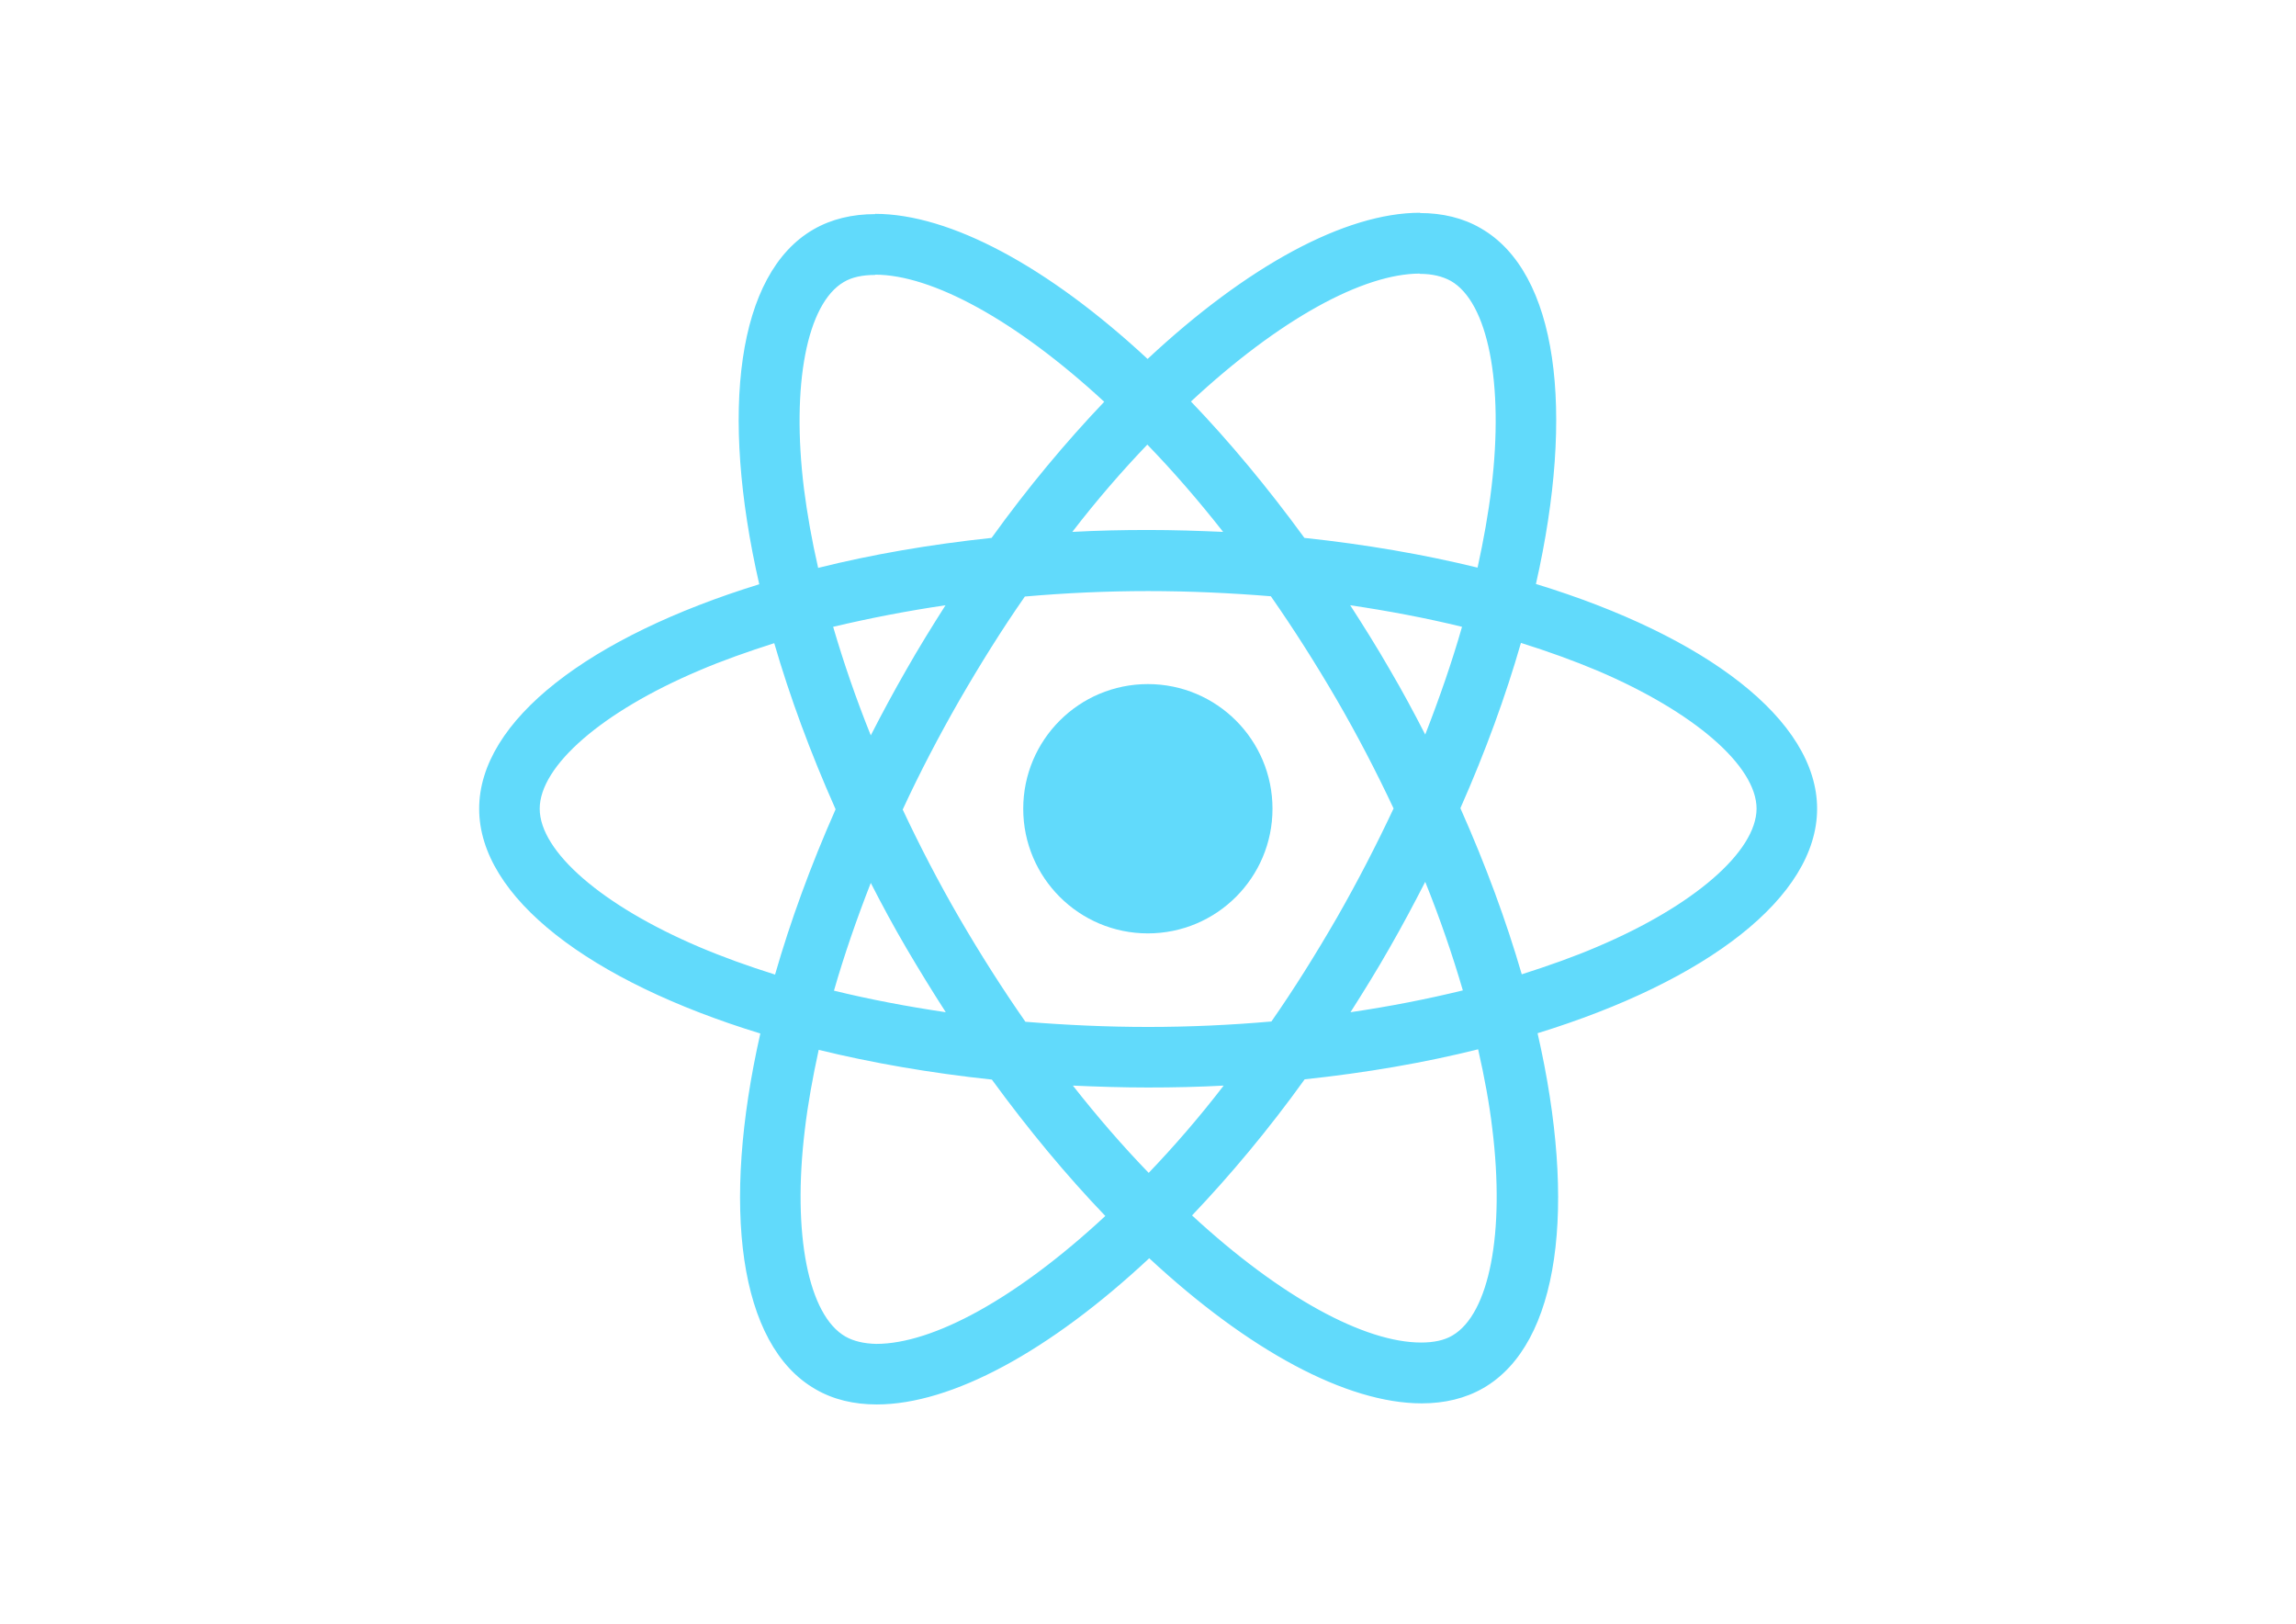
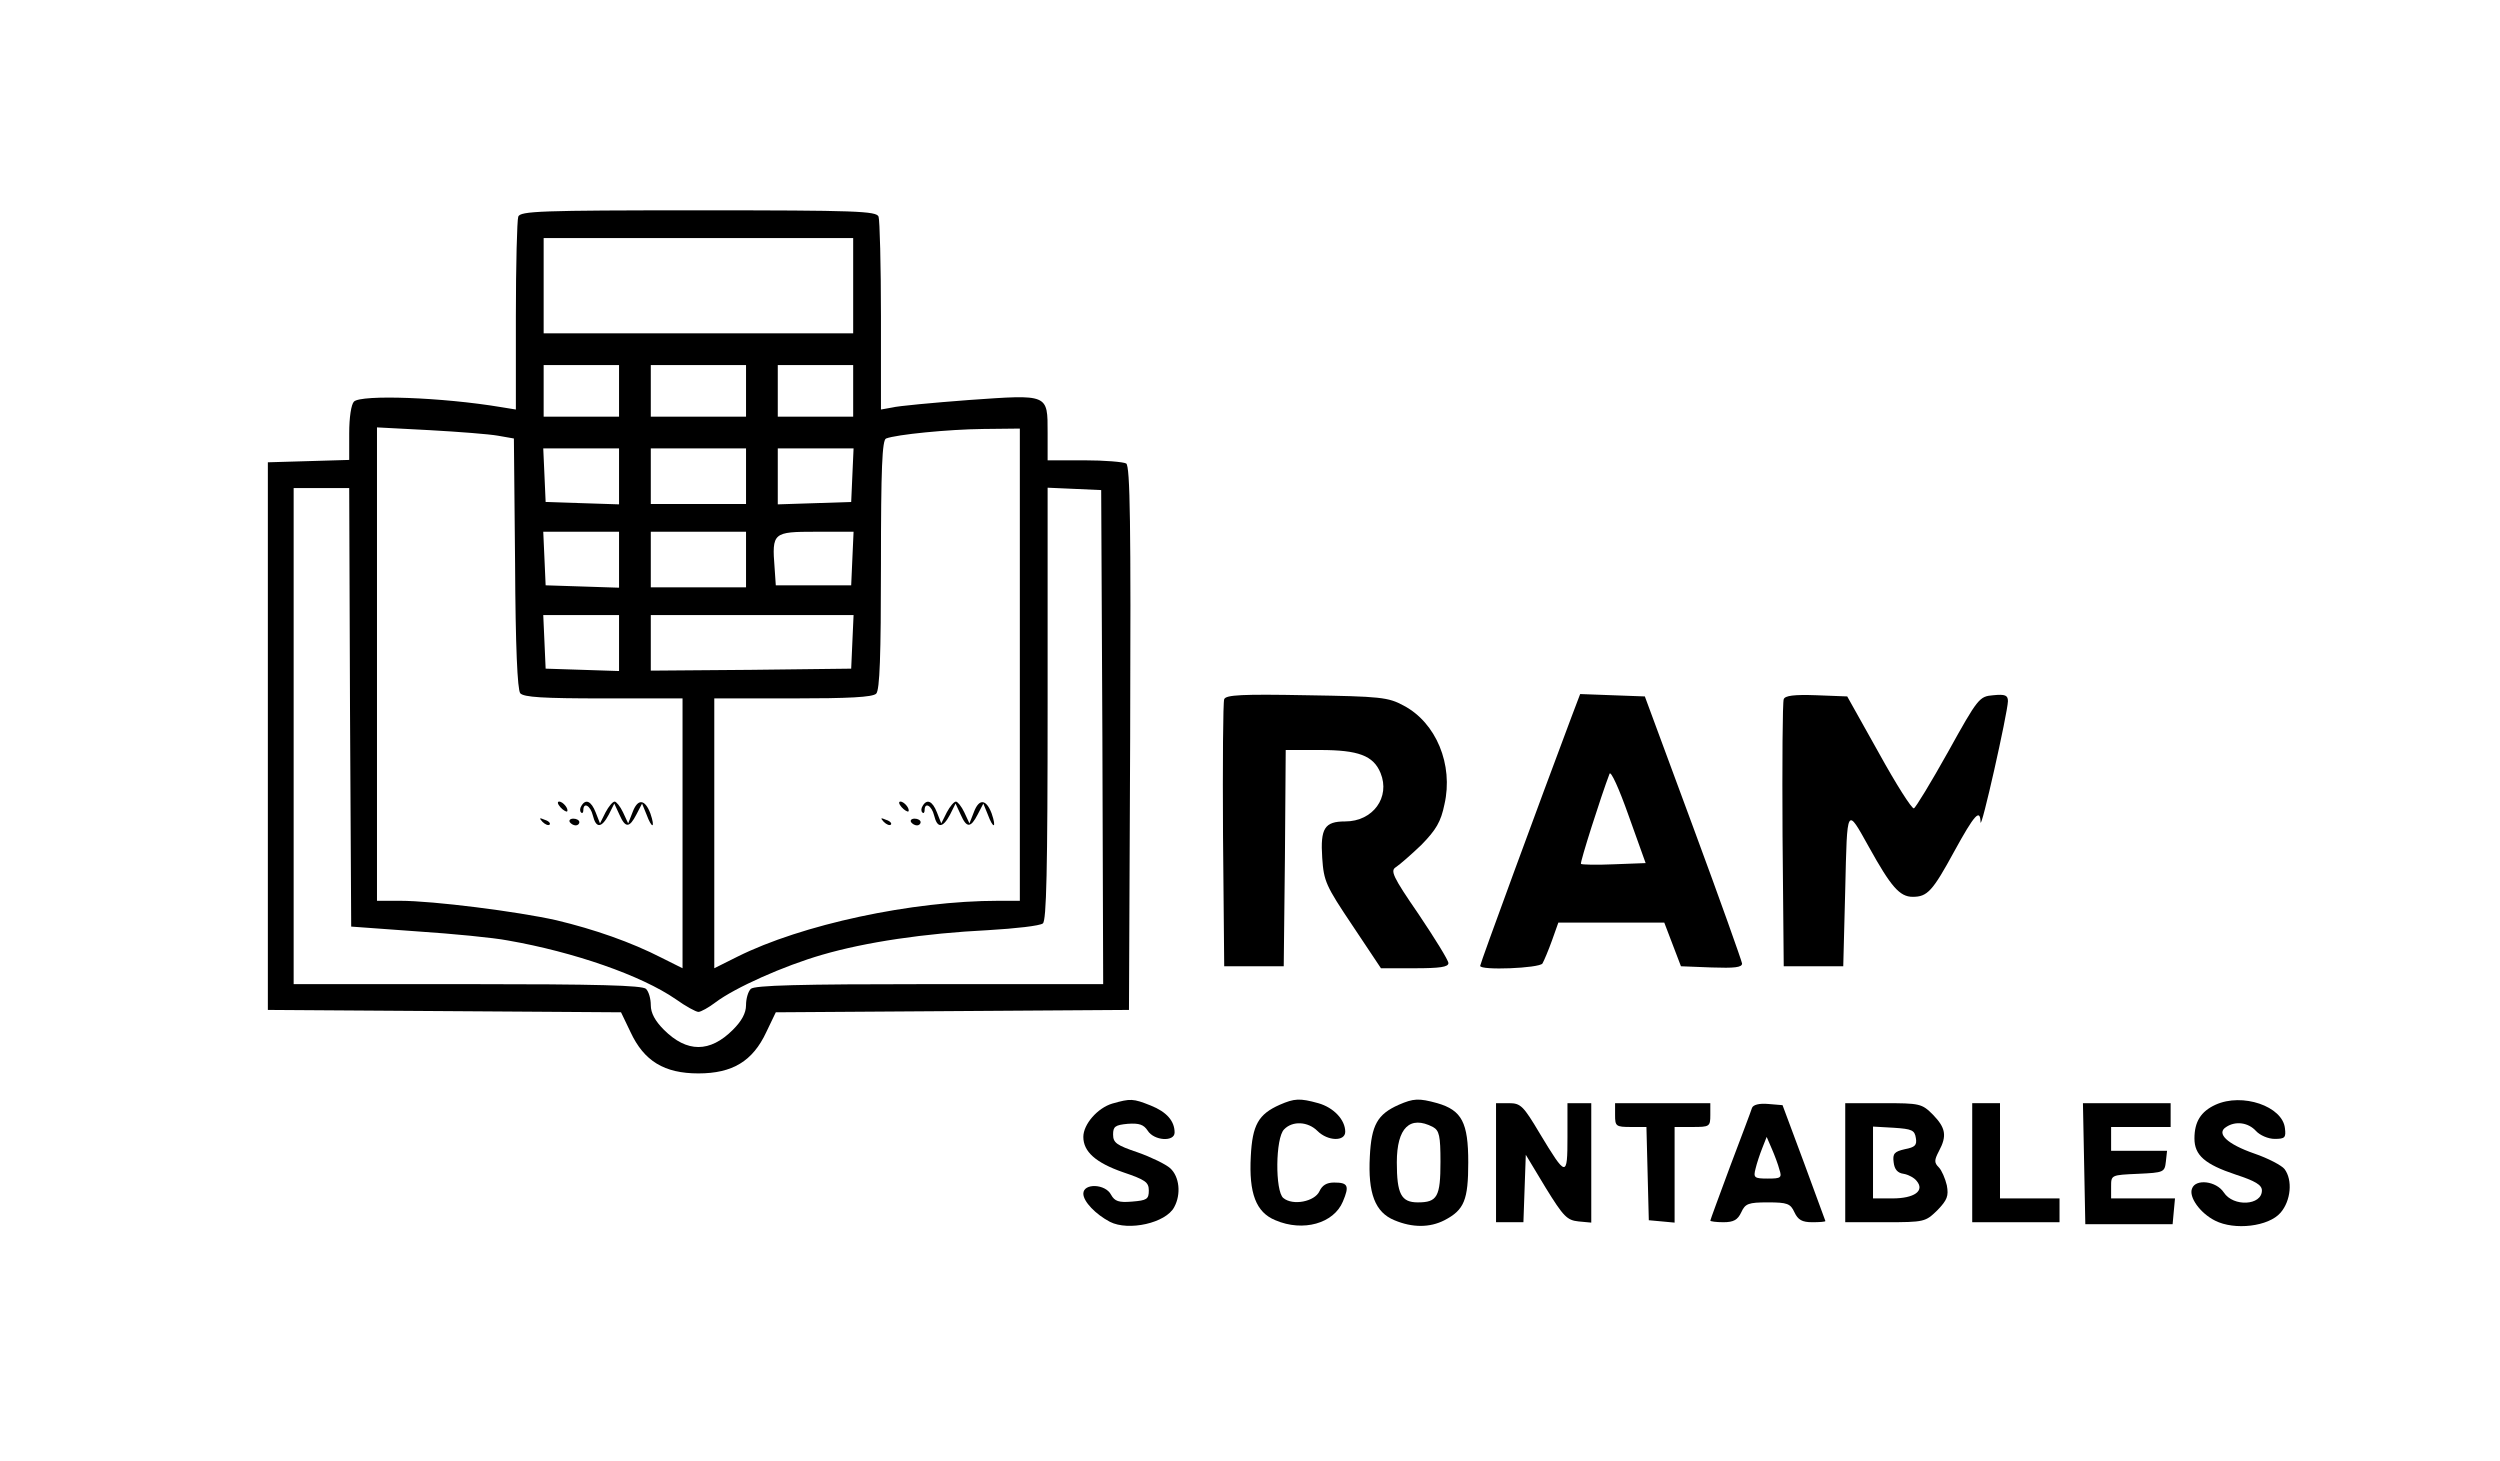
- <svg xmlns="http://www.w3.org/2000/svg" viewBox="0 0 841.9 595.3">
-   <g fill="#61DAFB">
-     <path d="M666.3 296.5c0-32.5-40.7-63.3-103.1-82.4 14.4-63.6 8-114.2-20.2-130.4-6.5-3.8-14.1-5.6-22.4-5.6v22.3c4.6 0 8.3.9 11.4 2.6 13.6 7.8 19.5 37.5 14.9 75.7-1.1 9.4-2.9 19.3-5.1 29.4-19.6-4.8-41-8.5-63.5-10.9-13.5-18.5-27.5-35.3-41.6-50 32.6-30.3 63.2-46.9 84-46.9V78c-27.5 0-63.5 19.6-99.9 53.6-36.4-33.8-72.4-53.2-99.9-53.2v22.3c20.7 0 51.4 16.5 84 46.6-14 14.7-28 31.4-41.3 49.9-22.6 2.4-44 6.1-63.6 11-2.3-10-4-19.7-5.2-29-4.7-38.2 1.1-67.9 14.6-75.8 3-1.8 6.9-2.6 11.5-2.6V78.5c-8.4 0-16 1.8-22.6 5.6-28.1 16.2-34.4 66.7-19.9 130.1-62.2 19.2-102.7 49.9-102.7 82.3 0 32.5 40.7 63.3 103.1 82.4-14.4 63.6-8 114.2 20.2 130.4 6.5 3.8 14.1 5.6 22.5 5.6 27.5 0 63.5-19.6 99.9-53.6 36.4 33.8 72.4 53.2 99.9 53.2 8.4 0 16-1.8 22.6-5.6 28.1-16.2 34.4-66.7 19.9-130.1 62-19.1 102.5-49.9 102.5-82.3zm-130.2-66.7c-3.7 12.9-8.3 26.2-13.5 39.5-4.1-8-8.4-16-13.1-24-4.6-8-9.5-15.8-14.4-23.4 14.2 2.1 27.9 4.7 41 7.9zm-45.8 106.5c-7.8 13.5-15.8 26.3-24.1 38.2-14.9 1.3-30 2-45.2 2-15.1 0-30.2-.7-45-1.9-8.3-11.9-16.4-24.6-24.2-38-7.6-13.1-14.5-26.4-20.8-39.8 6.2-13.4 13.2-26.8 20.7-39.9 7.8-13.5 15.8-26.3 24.1-38.2 14.9-1.3 30-2 45.2-2 15.1 0 30.2.7 45 1.9 8.3 11.9 16.4 24.6 24.2 38 7.6 13.1 14.5 26.4 20.8 39.8-6.3 13.4-13.2 26.8-20.7 39.9zm32.3-13c5.4 13.4 10 26.8 13.8 39.8-13.1 3.2-26.9 5.9-41.2 8 4.9-7.7 9.8-15.6 14.4-23.7 4.6-8 8.9-16.1 13-24.1zM421.2 430c-9.3-9.6-18.6-20.3-27.8-32 9 .4 18.2.7 27.5.7 9.4 0 18.7-.2 27.8-.7-9 11.7-18.3 22.4-27.5 32zm-74.4-58.9c-14.2-2.1-27.9-4.7-41-7.9 3.7-12.9 8.3-26.2 13.5-39.5 4.1 8 8.4 16 13.1 24 4.7 8 9.5 15.8 14.4 23.4zM420.7 163c9.3 9.6 18.6 20.3 27.8 32-9-.4-18.2-.7-27.5-.7-9.4 0-18.7.2-27.8.7 9-11.7 18.3-22.4 27.5-32zm-74 58.9c-4.9 7.7-9.8 15.6-14.4 23.7-4.6 8-8.9 16-13 24-5.4-13.4-10-26.8-13.8-39.8 13.1-3.1 26.9-5.8 41.2-7.9zm-90.5 125.2c-35.4-15.1-58.3-34.9-58.3-50.6 0-15.7 22.9-35.6 58.3-50.6 8.6-3.7 18-7 27.7-10.1 5.7 19.6 13.2 40 22.5 60.9-9.2 20.8-16.6 41.1-22.2 60.6-9.9-3.1-19.3-6.5-28-10.2zM310 490c-13.6-7.8-19.5-37.5-14.9-75.7 1.1-9.4 2.9-19.3 5.1-29.4 19.6 4.8 41 8.5 63.5 10.9 13.5 18.5 27.5 35.3 41.6 50-32.6 30.3-63.2 46.9-84 46.9-4.5-.1-8.3-1-11.3-2.7zm237.2-76.2c4.7 38.2-1.1 67.9-14.6 75.8-3 1.8-6.9 2.6-11.5 2.6-20.7 0-51.4-16.5-84-46.6 14-14.7 28-31.4 41.3-49.9 22.6-2.4 44-6.1 63.6-11 2.3 10.1 4.1 19.8 5.2 29.1zm38.5-66.7c-8.6 3.7-18 7-27.7 10.1-5.7-19.6-13.2-40-22.5-60.9 9.2-20.8 16.6-41.1 22.2-60.6 9.9 3.1 19.3 6.5 28.1 10.2 35.4 15.1 58.3 34.9 58.3 50.6-.1 15.7-23 35.6-58.4 50.6zM320.8 78.4z" />
-     <circle cx="420.9" cy="296.5" r="45.7" />
-     <path d="M520.5 78.1z" />
+ <svg xmlns="http://www.w3.org/2000/svg" version="1.0" width="630pt" height="368pt" viewBox="0 0 630 368" preserveAspectRatio="xMidYMid meet">
+   <g transform="translate(0,368) scale(0.1,-0.1)" fill="#000000" stroke="none">
+     <path d="M1306 3134 c-3 -9 -6 -121 -6 -251 l0 -235 -37 6 c-149 25 -353 32 -371 14 -7 -7 -12 -40 -12 -80 l0 -67 -102 -3 -103 -3 0 -690 0 -690 445 -3 445 -3 24 -50 c34 -73 85 -104 171 -104 86 0 137 31 171 104 l24 50 445 3 445 3 3 684 c2 541 0 686 -10 693 -7 4 -55 8 -105 8 l-93 0 0 69 c0 99 3 97 -198 83 -92 -7 -179 -15 -194 -19 l-28 -5 0 235 c0 129 -3 242 -6 251 -5 14 -55 16 -454 16 -399 0 -449 -2 -454 -16z m844 -174 l0 -120 -390 0 -390 0 0 120 0 120 390 0 390 0 0 -120z m-590 -265 l0 -65 -95 0 -95 0 0 65 0 65 95 0 95 0 0 -65z m320 0 l0 -65 -120 0 -120 0 0 65 0 65 120 0 120 0 0 -65z m270 0 l0 -65 -95 0 -95 0 0 65 0 65 95 0 95 0 0 -65z m-895 -113 l40 -7 3 -314 c1 -212 6 -319 13 -328 9 -10 57 -13 210 -13 l199 0 0 -340 0 -340 -52 26 c-78 40 -170 72 -266 95 -98 22 -310 49 -394 49 l-58 0 0 597 0 596 133 -7 c72 -4 150 -10 172 -14z m1315 -577 l0 -595 -54 0 c-218 0 -496 -60 -658 -141 l-58 -29 0 340 0 340 198 0 c141 0 201 3 210 12 9 9 12 95 12 325 0 242 3 315 13 318 26 10 156 23 245 24 l92 1 0 -595z m-1010 475 l0 -71 -92 3 -93 3 -3 68 -3 67 96 0 95 0 0 -70z m320 0 l0 -70 -120 0 -120 0 0 70 0 70 120 0 120 0 0 -70z m268 3 l-3 -68 -92 -3 -93 -3 0 71 0 70 95 0 96 0 -3 -67z m-1266 -585 l3 -553 165 -12 c91 -6 194 -16 230 -23 166 -29 336 -88 423 -148 25 -18 51 -32 57 -32 6 0 26 11 43 24 49 37 172 92 269 120 110 32 258 54 418 62 69 4 131 11 138 17 9 7 12 130 12 554 l0 544 68 -3 67 -3 3 -622 2 -623 -438 0 c-327 0 -441 -3 -450 -12 -7 -7 -12 -25 -12 -41 0 -20 -11 -40 -33 -62 -58 -58 -116 -58 -174 0 -22 22 -33 42 -33 62 0 16 -5 34 -12 41 -9 9 -123 12 -450 12 l-438 0 0 625 0 625 70 0 70 0 2 -552z m678 372 l0 -71 -92 3 -93 3 -3 68 -3 67 96 0 95 0 0 -70z m320 0 l0 -70 -120 0 -120 0 0 70 0 70 120 0 120 0 0 -70z m268 3 l-3 -68 -95 0 -95 0 -3 44 c-7 89 -4 91 104 91 l95 0 -3 -67z m-588 -213 l0 -71 -92 3 -93 3 -3 68 -3 67 96 0 95 0 0 -70z m588 3 l-3 -68 -252 -3 -253 -2 0 70 0 70 255 0 256 0 -3 -67z" />
+     <path d="M1412 1646 c7 -8 15 -12 17 -11 5 6 -10 25 -20 25 -5 0 -4 -6 3 -14z" />
+     <path d="M1465 1649 c-4 -6 -4 -13 -1 -16 3 -4 6 -1 6 5 0 22 18 12 24 -13 8 -33 22 -32 40 2 l14 28 13 -28 c15 -34 25 -34 43 1 l14 27 11 -27 c14 -38 23 -36 10 2 -14 37 -32 38 -45 3 l-11 -28 -13 28 c-7 15 -17 27 -21 27 -5 0 -15 -12 -23 -27 l-14 -28 -11 28 c-11 28 -25 35 -36 16z" />
+     <path d="M1367 1609 c7 -7 15 -10 18 -7 3 3 -2 9 -12 12 -14 6 -15 5 -6 -5z" />
+     <path d="M1436 1608 c3 -4 9 -8 15 -8 5 0 9 4 9 8 0 5 -7 9 -15 9 -8 0 -12 -4 -9 -9z" />
+     <path d="M2272 1646 c7 -8 15 -12 17 -11 5 6 -10 25 -20 25 -5 0 -4 -6 3 -14z" />
+     <path d="M2325 1649 c-4 -6 -4 -13 -1 -16 3 -4 6 -1 6 5 0 22 18 12 24 -13 8 -33 22 -32 40 2 l14 28 13 -28 c15 -34 25 -34 43 1 l14 27 11 -27 c14 -38 23 -36 10 2 -14 37 -32 38 -45 3 l-11 -28 -13 28 c-7 15 -17 27 -21 27 -5 0 -15 -12 -23 -27 l-14 -28 -11 28 c-11 28 -25 35 -36 16z" />
+     <path d="M2227 1609 c7 -7 15 -10 18 -7 3 3 -2 9 -12 12 -14 6 -15 5 -6 -5z" />
+     <path d="M2296 1608 c3 -4 9 -8 15 -8 5 0 9 4 9 8 0 5 -7 9 -15 9 -8 0 -12 -4 -9 -9z" />
+     <path d="M3085 1918 c-3 -7 -4 -162 -3 -343 l3 -330 75 0 75 0 3 273 2 272 86 0 c97 0 135 -14 153 -58 25 -61 -19 -122 -89 -122 -52 0 -63 -17 -58 -92 4 -59 9 -70 76 -170 l72 -108 85 0 c63 0 85 3 85 13 0 7 -34 62 -75 123 -66 96 -72 110 -57 119 9 6 38 31 64 56 37 38 49 58 58 102 23 100 -21 206 -103 249 -39 21 -57 23 -245 26 -161 3 -203 1 -207 -10z" />
+     <path d="M3960 1873 c-80 -213 -230 -621 -230 -627 0 -12 149 -6 157 6 4 7 15 33 24 58 l16 45 133 0 134 0 21 -55 21 -55 77 -3 c58 -2 77 0 77 10 -1 7 -56 162 -123 343 l-122 330 -82 3 -81 3 -22 -58z m107 -371 c-44 -2 -81 -1 -83 1 -3 3 51 172 72 227 3 9 24 -37 48 -105 l43 -120 -80 -3z" />
+     <path d="M4495 1918 c-3 -7 -4 -162 -3 -343 l3 -330 75 0 75 0 5 194 c5 212 3 208 60 106 55 -99 77 -125 110 -125 37 0 50 14 105 115 51 93 65 108 66 73 1 -24 68 274 69 305 0 15 -7 18 -37 15 -35 -3 -38 -6 -114 -143 -43 -77 -82 -141 -86 -142 -5 -2 -45 61 -88 139 l-80 143 -78 3 c-56 2 -79 -1 -82 -10z" />
+     <path d="M2803 899 c-37 -11 -73 -52 -73 -84 0 -37 31 -65 100 -89 56 -19 65 -25 65 -46 0 -22 -5 -25 -42 -28 -34 -3 -44 1 -53 17 -14 28 -70 30 -70 3 0 -20 31 -52 67 -71 47 -24 141 -3 162 37 18 33 13 77 -10 98 -11 10 -48 28 -82 40 -53 18 -62 24 -62 45 0 20 5 24 37 27 29 2 40 -2 50 -17 16 -26 68 -29 68 -5 0 29 -20 52 -60 68 -45 18 -51 18 -97 5z" />
+     <path d="M3225 896 c-54 -24 -69 -51 -73 -130 -5 -93 13 -141 62 -161 70 -30 147 -8 170 47 17 40 13 48 -22 48 -19 0 -30 -7 -37 -22 -12 -26 -67 -37 -91 -17 -21 17 -20 152 2 173 21 22 60 20 84 -4 26 -26 70 -27 70 -2 0 30 -29 61 -68 72 -47 13 -60 12 -97 -4z" />
+     <path d="M3525 896 c-54 -24 -69 -51 -73 -130 -5 -93 13 -141 62 -161 45 -19 89 -19 126 0 50 26 60 51 60 146 0 100 -16 131 -78 149 -47 13 -60 12 -97 -4z m86 -56 c16 -9 19 -22 19 -88 0 -88 -8 -102 -57 -102 -42 0 -53 21 -53 101 0 87 33 119 91 89z" />
+     <path d="M5583 896 c-37 -17 -53 -43 -53 -85 0 -42 26 -65 104 -91 49 -16 66 -26 66 -40 0 -38 -72 -42 -96 -5 -19 29 -71 35 -80 10 -9 -21 20 -62 58 -81 49 -25 135 -15 165 20 26 30 31 82 10 110 -7 9 -41 27 -76 39 -69 24 -97 51 -71 67 24 16 56 11 75 -10 10 -11 31 -20 47 -20 26 0 29 3 26 27 -6 55 -107 90 -175 59z" />
+     <path d="M3770 750 l0 -150 35 0 34 0 3 85 3 85 50 -83 c45 -73 54 -82 83 -85 l32 -3 0 150 0 151 -30 0 -30 0 0 -86 c0 -102 -3 -101 -70 10 -41 69 -48 76 -77 76 l-33 0 0 -150z" />
+     <path d="M4070 870 c0 -28 2 -30 40 -30 l39 0 3 -117 3 -118 33 -3 32 -3 0 120 0 121 45 0 c43 0 45 1 45 30 l0 30 -120 0 -120 0 0 -30z" />
+     <path d="M4415 888 c-2 -7 -27 -73 -55 -147 -27 -73 -50 -135 -50 -137 0 -2 15 -4 33 -4 26 0 36 6 45 25 10 22 18 25 67 25 49 0 57 -3 67 -25 9 -19 19 -25 45 -25 18 0 33 1 33 3 0 1 -25 67 -54 147 l-54 145 -36 3 c-23 2 -38 -2 -41 -10z m69 -155 c7 -21 4 -23 -29 -23 -34 0 -37 2 -31 25 3 13 11 37 17 52 l11 28 13 -30 c7 -16 16 -40 19 -52z" />
+     <path d="M4650 750 l0 -150 101 0 c99 0 101 1 131 30 25 26 29 36 24 63 -4 17 -13 38 -20 45 -12 12 -12 18 0 41 21 39 17 59 -15 92 -28 28 -33 29 -125 29 l-96 0 0 -150z m178 62 c3 -18 -2 -23 -28 -28 -26 -6 -31 -11 -28 -33 2 -18 10 -27 25 -29 12 -2 27 -10 33 -18 21 -25 -6 -44 -61 -44 l-49 0 0 91 0 90 53 -3 c45 -3 52 -6 55 -26z" />
+     <path d="M4970 750 l0 -150 110 0 110 0 0 30 0 30 -75 0 -75 0 0 120 0 120 -35 0 -35 0 0 -150z" />
+     <path d="M5252 748 l3 -153 110 0 110 0 3 33 3 32 -80 0 -81 0 0 30 c0 29 0 29 68 32 65 3 67 4 70 31 l3 27 -70 0 -71 0 0 30 0 30 75 0 75 0 0 30 0 30 -110 0 -111 0 3 -152z" />
  </g>
</svg>
